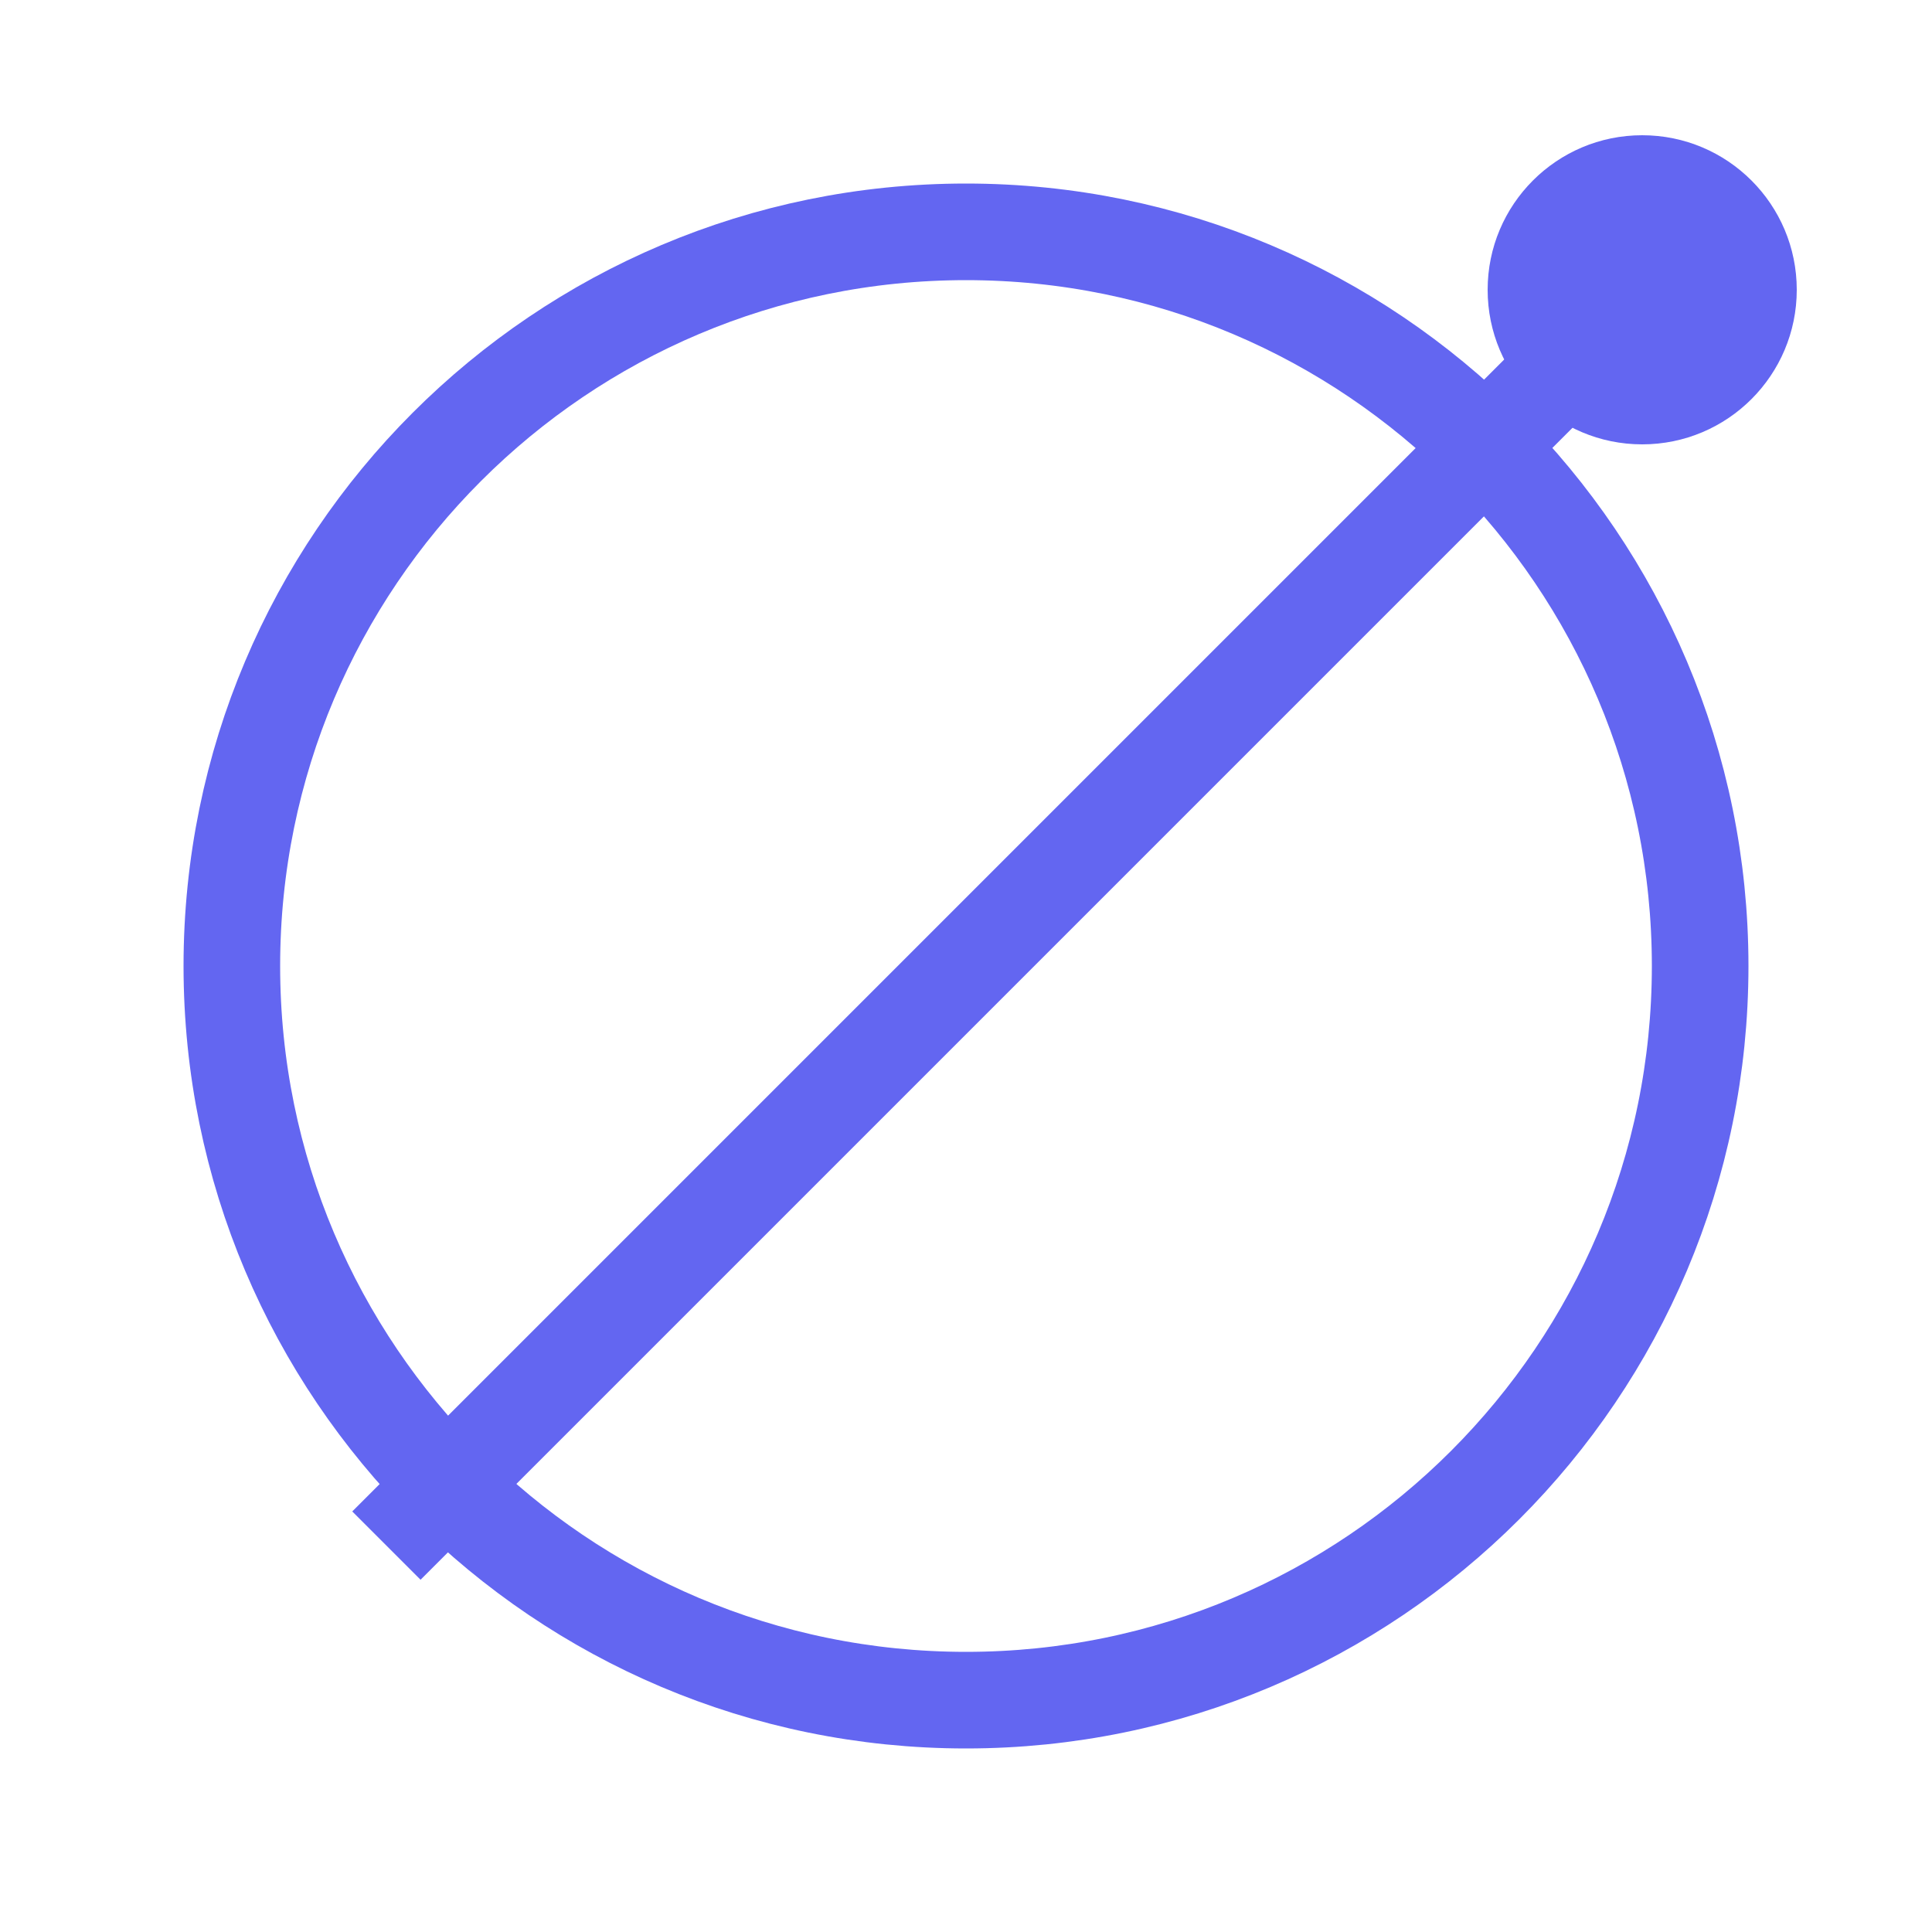
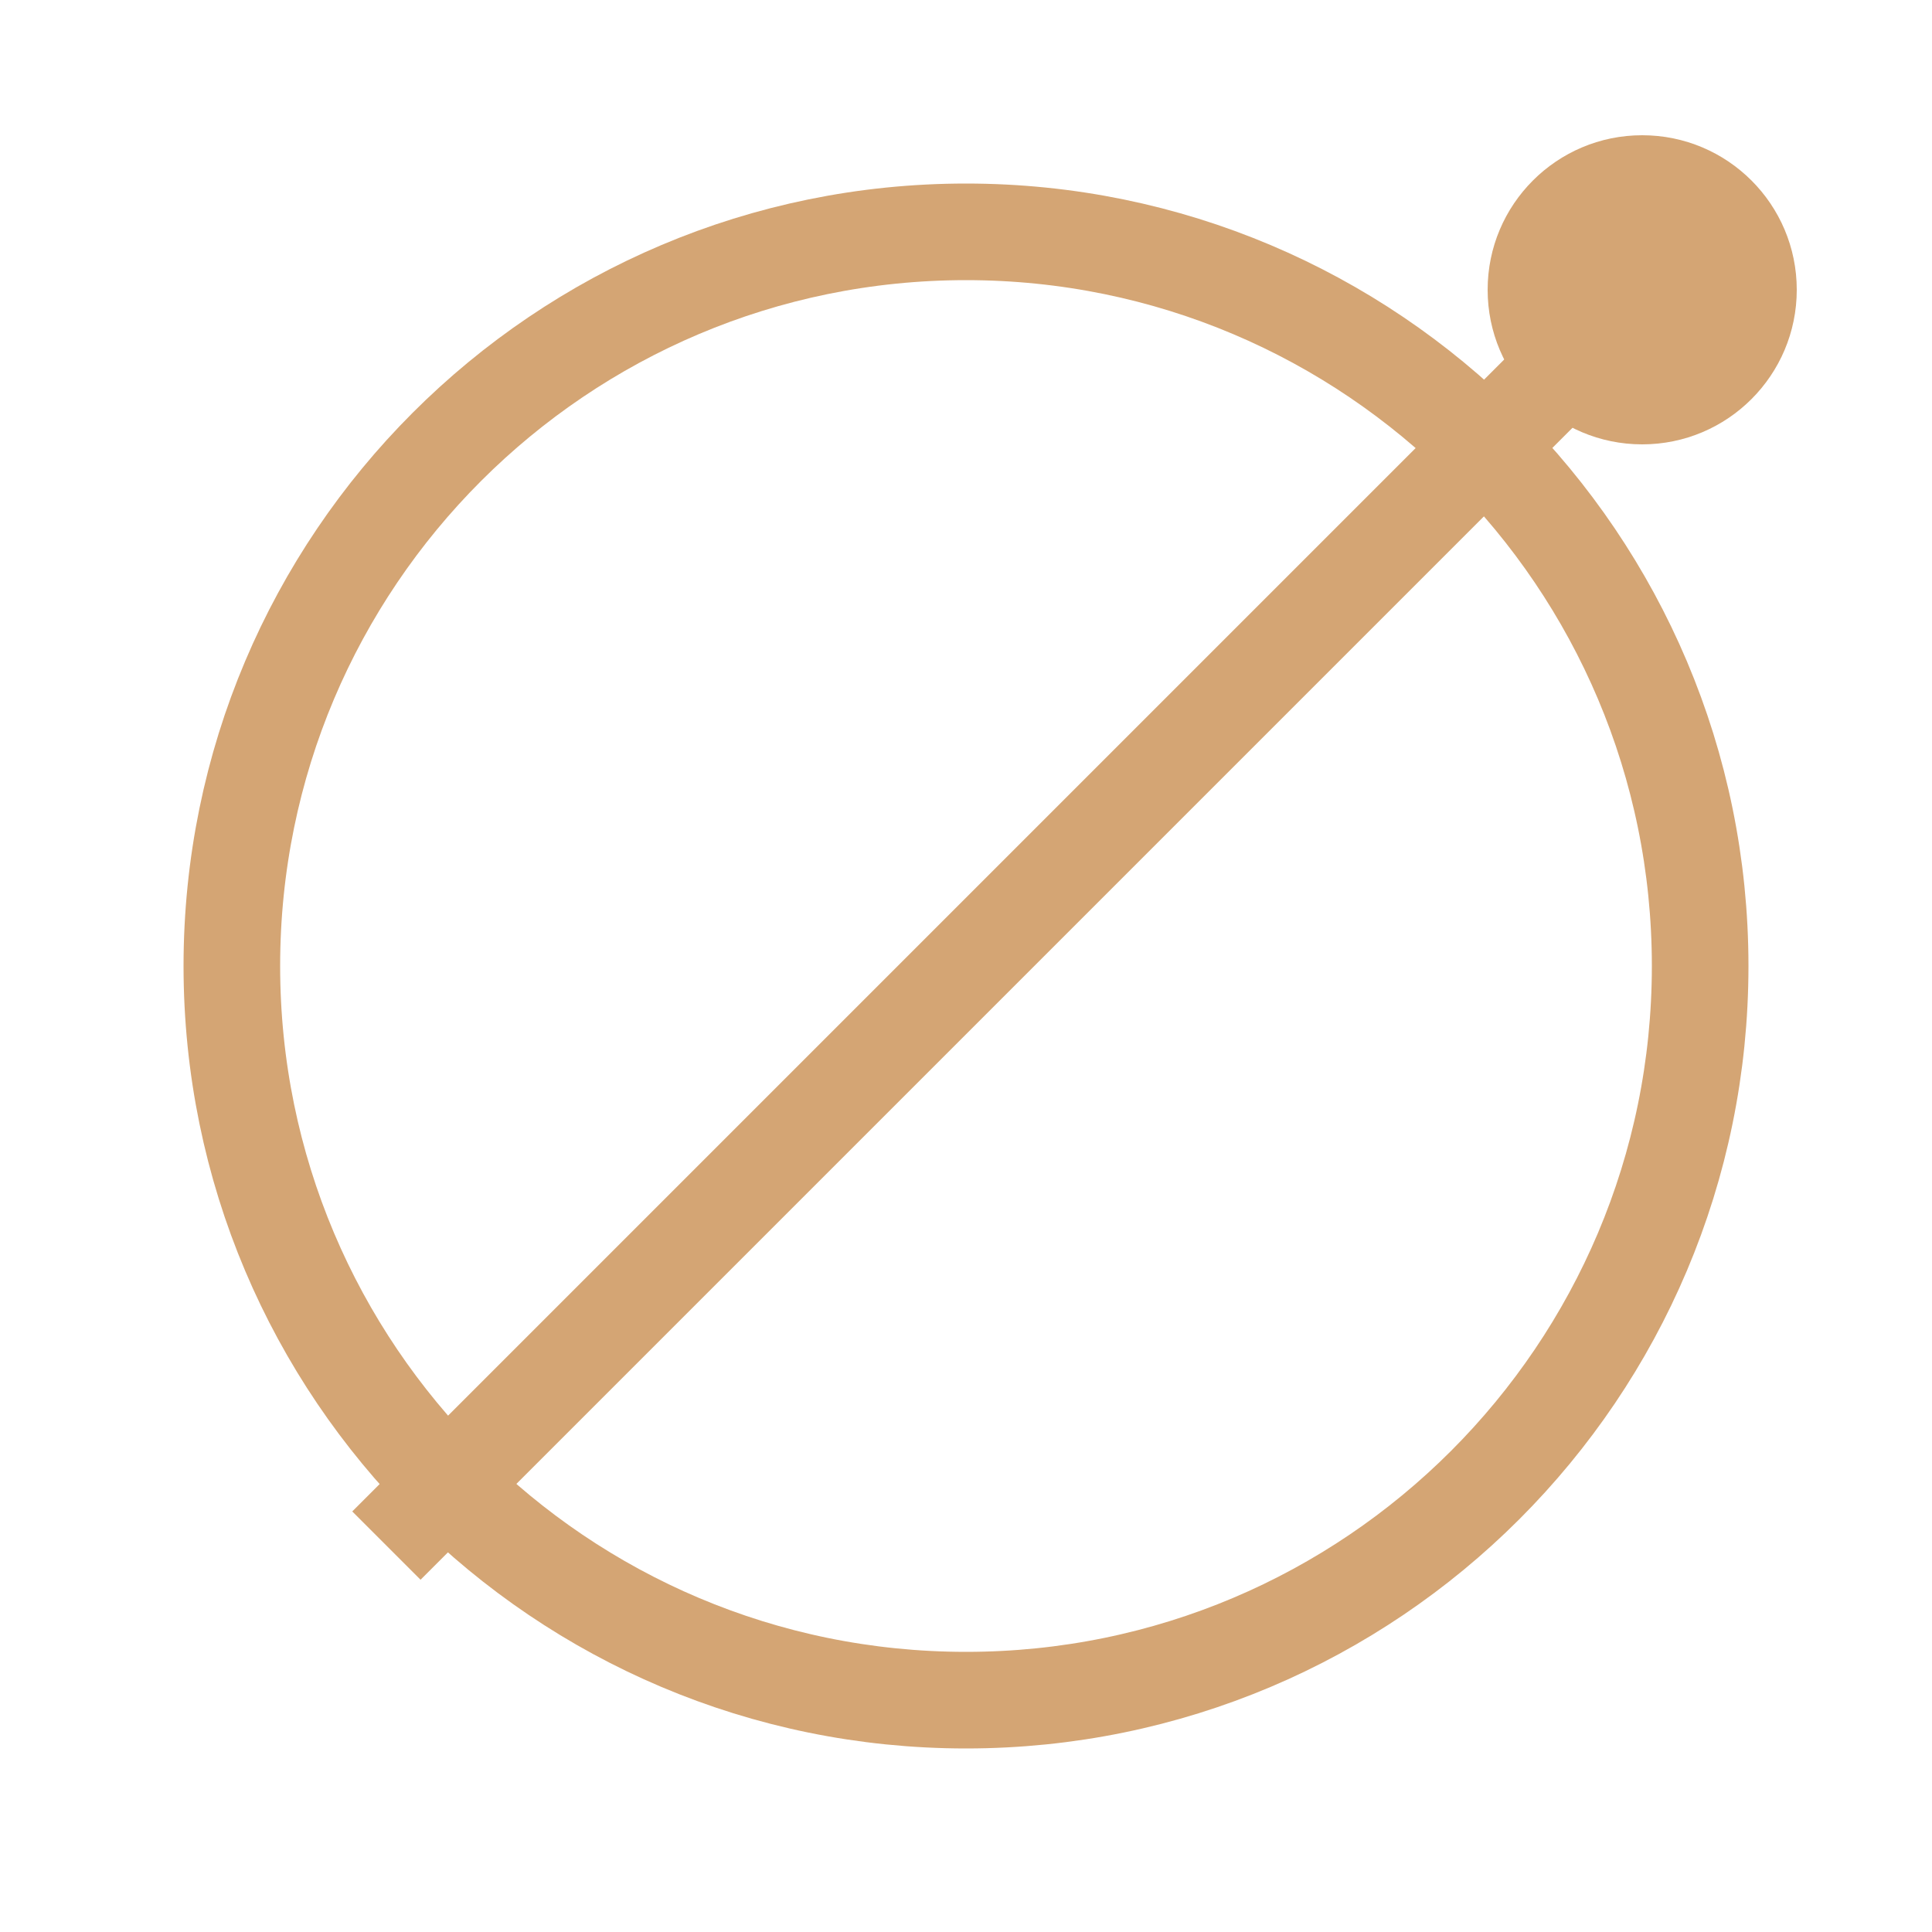
<svg xmlns="http://www.w3.org/2000/svg" width="100" height="100" viewBox="0 0 100 100" fill="none">
-   <circle cx="50" cy="50" r="38" stroke="#6366f1" stroke-width="5" fill="none" />
-   <line x1="20" y1="80" x2="85" y2="15" stroke="#6366f1" stroke-width="5" />
-   <circle cx="85" cy="15" r="8" fill="#6366f1" />
+   <circle cx="50" cy="50" r="38" stroke="#d4a574" stroke-width="5" fill="none" />
+   <line x1="20" y1="80" x2="85" y2="15" stroke="#d4a574" stroke-width="5" />
+   <circle cx="85" cy="15" r="8" fill="#d4a574" />
</svg>
